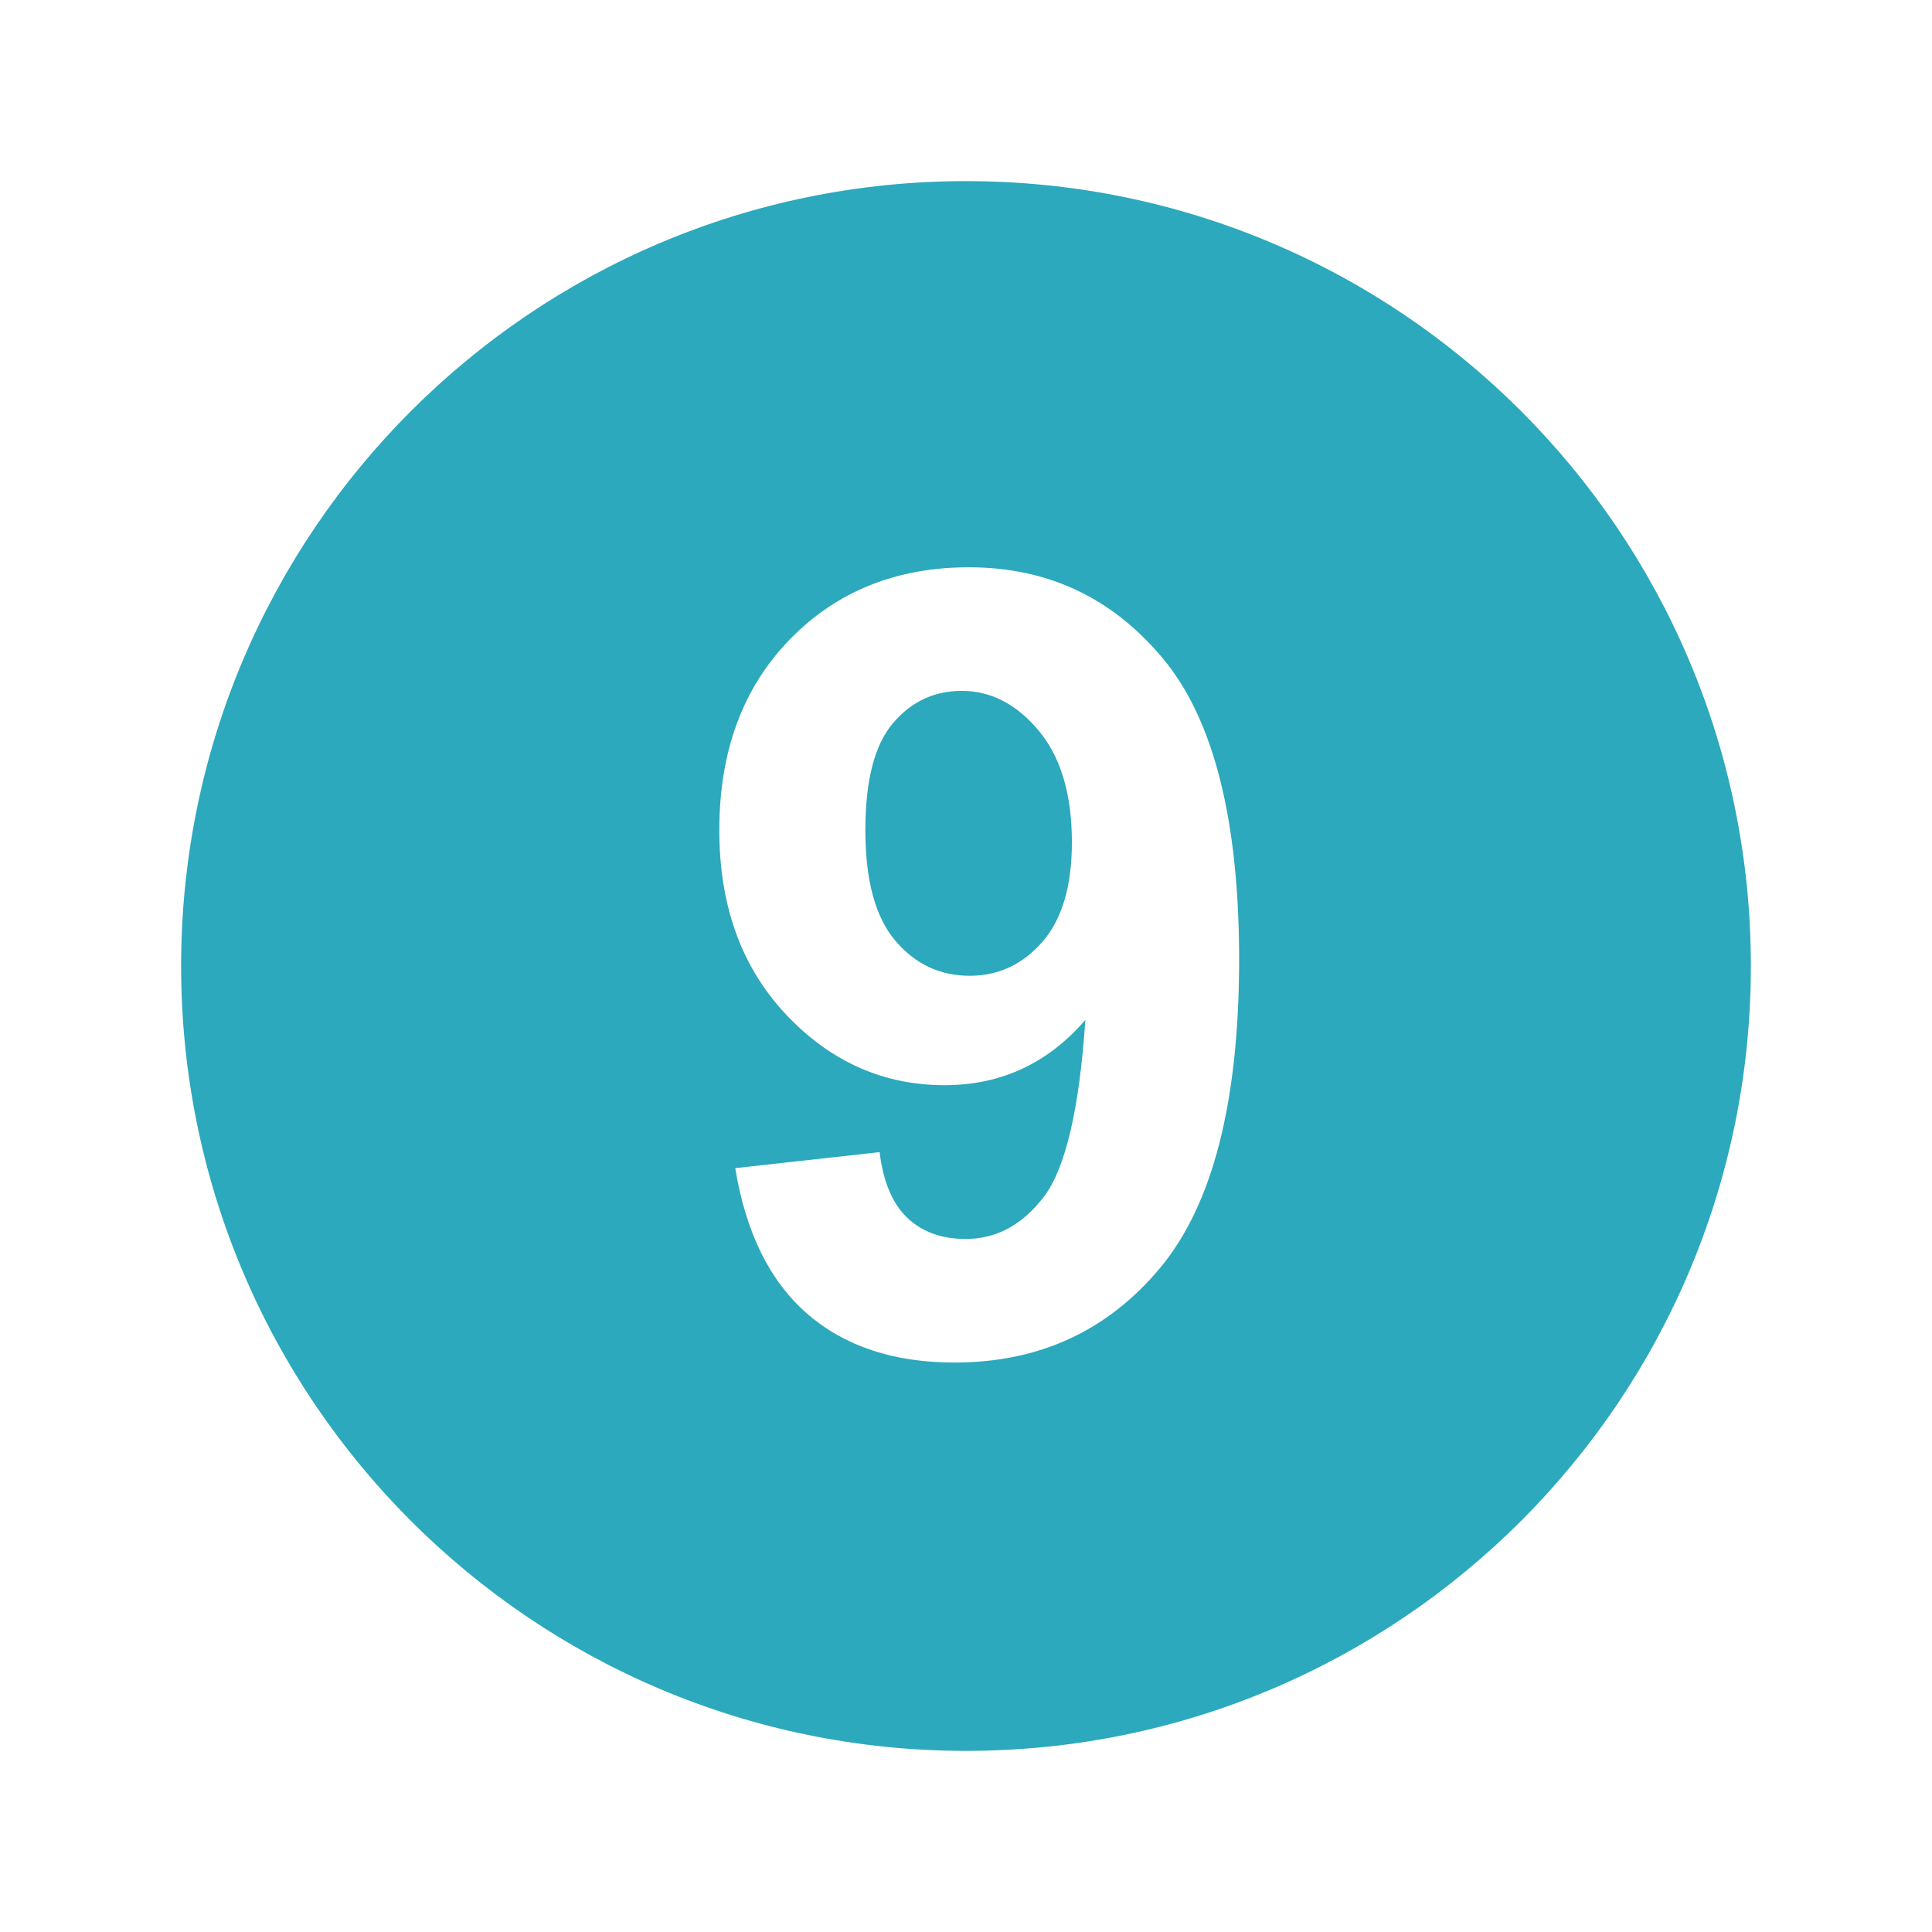
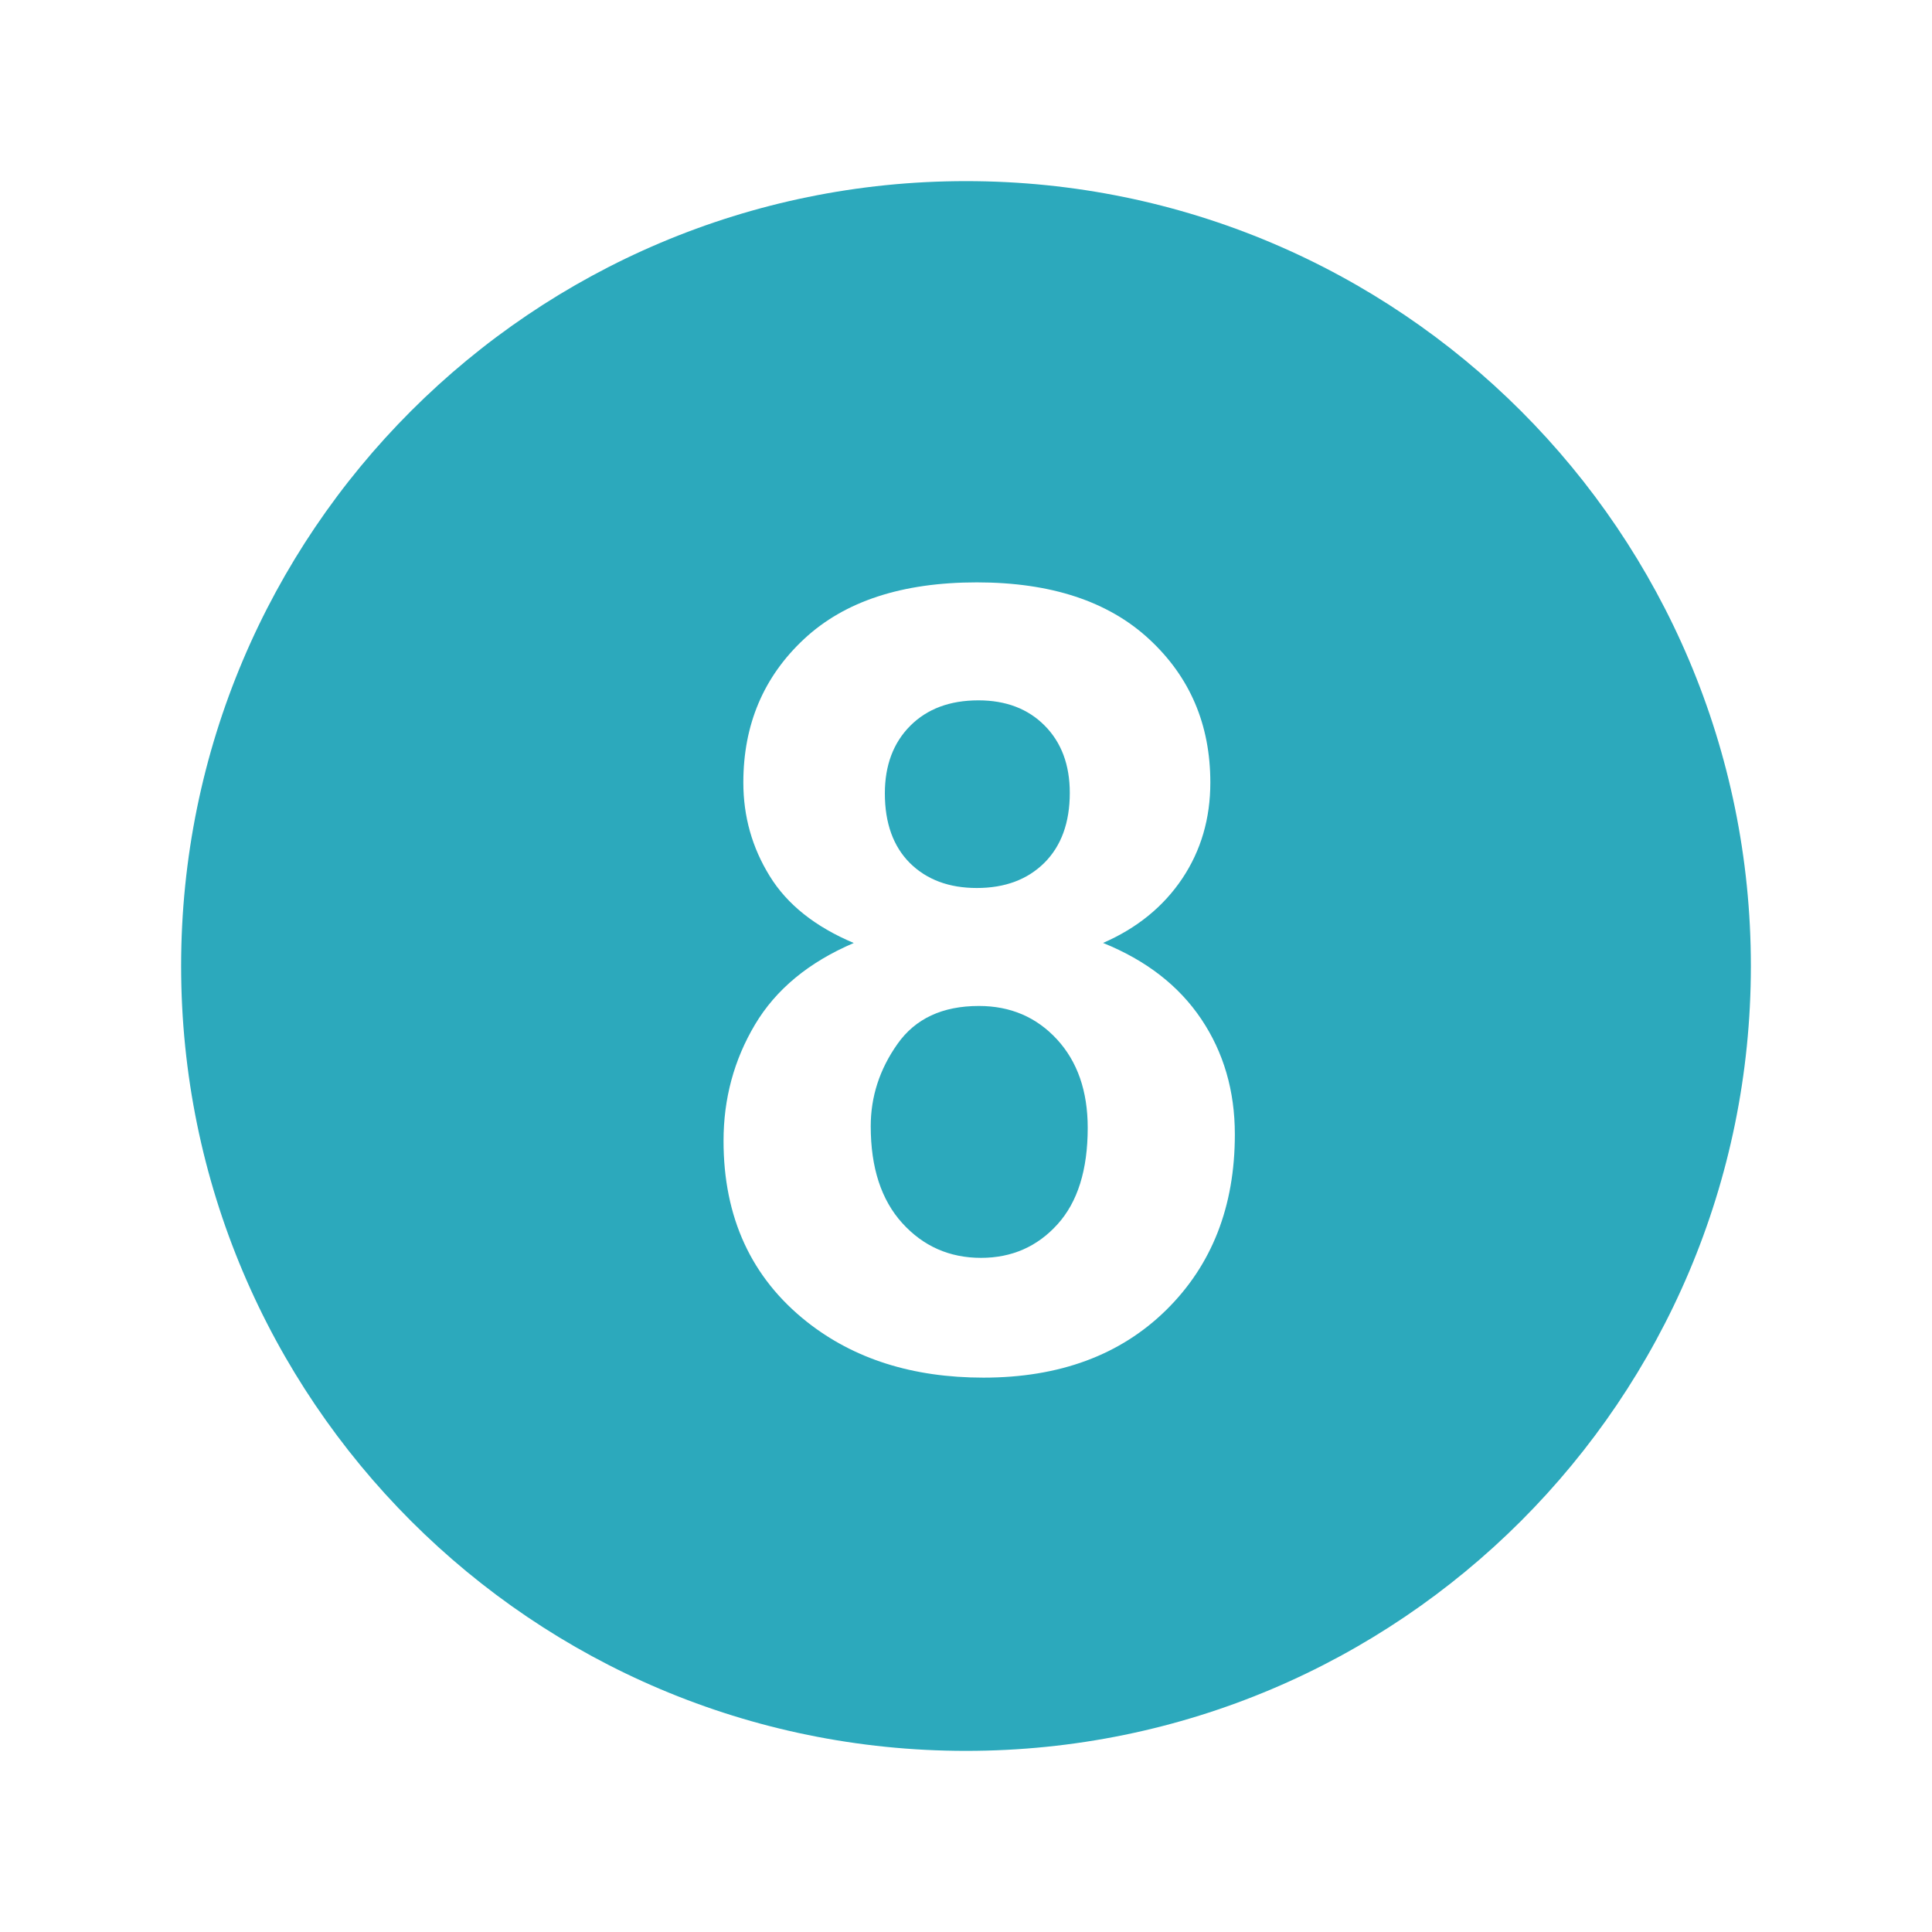
<svg xmlns="http://www.w3.org/2000/svg" fill="#2ca9bc" width="800px" height="800px" viewBox="0 0 32 32" version="1.1">
-   <path d="M15.93 11.443c-0.459 0-0.84 0.18-1.143 0.539s-0.454 0.949-0.454 1.768c0 0.83 0.165 1.439 0.494 1.828 0.329 0.39 0.741 0.584 1.234 0.584 0.477 0 0.878-0.188 1.204-0.562s0.489-0.924 0.489-1.649c0-0.795-0.184-1.412-0.551-1.851s-0.792-0.657-1.273-0.657zM16 3c-7.18 0-13 5.82-13 13s5.82 13 13 13 13-5.82 13-13-5.82-13-13-13zM19.213 21.003c-0.871 1.044-2.006 1.565-3.403 1.565-1.007 0-1.819-0.27-2.439-0.807-0.62-0.539-1.018-1.343-1.193-2.413l2.391-0.265c0.059 0.488 0.211 0.85 0.456 1.085s0.568 0.353 0.972 0.353c0.508 0 0.94-0.234 1.297-0.705 0.355-0.471 0.583-1.444 0.683-2.923-0.622 0.721-1.399 1.081-2.332 1.081-1.015 0-1.891-0.391-2.627-1.172-0.736-0.782-1.104-1.799-1.104-3.052 0-1.305 0.389-2.357 1.165-3.156s1.767-1.198 2.969-1.198c1.307 0 2.38 0.506 3.219 1.517 0.838 1.011 1.257 2.675 1.257 4.99-0.003 2.357-0.439 4.056-1.311 5.1z" />
+   <path d="M16.214 16.662c-0.604 0-1.053 0.209-1.349 0.629-0.296 0.419-0.443 0.873-0.443 1.363 0 0.686 0.174 1.22 0.522 1.604s0.783 0.576 1.305 0.576c0.51 0 0.932-0.186 1.266-0.555s0.501-0.901 0.501-1.599c0-0.608-0.17-1.097-0.51-1.466-0.34-0.368-0.771-0.552-1.292-0.552zM16.179 14.708c0.467 0 0.84-0.14 1.12-0.418 0.279-0.279 0.42-0.665 0.42-1.158 0-0.464-0.139-0.835-0.416-1.114s-0.643-0.418-1.098-0.418c-0.473 0-0.849 0.141-1.129 0.422s-0.42 0.655-0.42 1.119c0 0.493 0.139 0.878 0.415 1.154 0.278 0.275 0.647 0.413 1.108 0.413zM16 3c-7.18 0-13 5.82-13 13s5.82 13 13 13 13-5.82 13-13-5.82-13-13-13zM19.315 21.699c-0.759 0.746-1.768 1.119-3.026 1.119-1.172 0-2.146-0.309-2.926-0.926-0.919-0.729-1.379-1.727-1.379-2.996 0-0.698 0.173-1.34 0.52-1.924s0.892-1.035 1.637-1.353c-0.639-0.269-1.104-0.639-1.393-1.11-0.291-0.471-0.436-0.986-0.436-1.548 0-0.959 0.335-1.751 1.006-2.377s1.625-0.938 2.861-0.938c1.225 0 2.176 0.313 2.852 0.938 0.678 0.626 1.016 1.418 1.016 2.377 0 0.597-0.155 1.127-0.466 1.592-0.312 0.464-0.748 0.82-1.311 1.065 0.713 0.288 1.255 0.708 1.626 1.26s0.557 1.189 0.557 1.911c0 1.195-0.38 2.164-1.138 2.91z" />
</svg>
